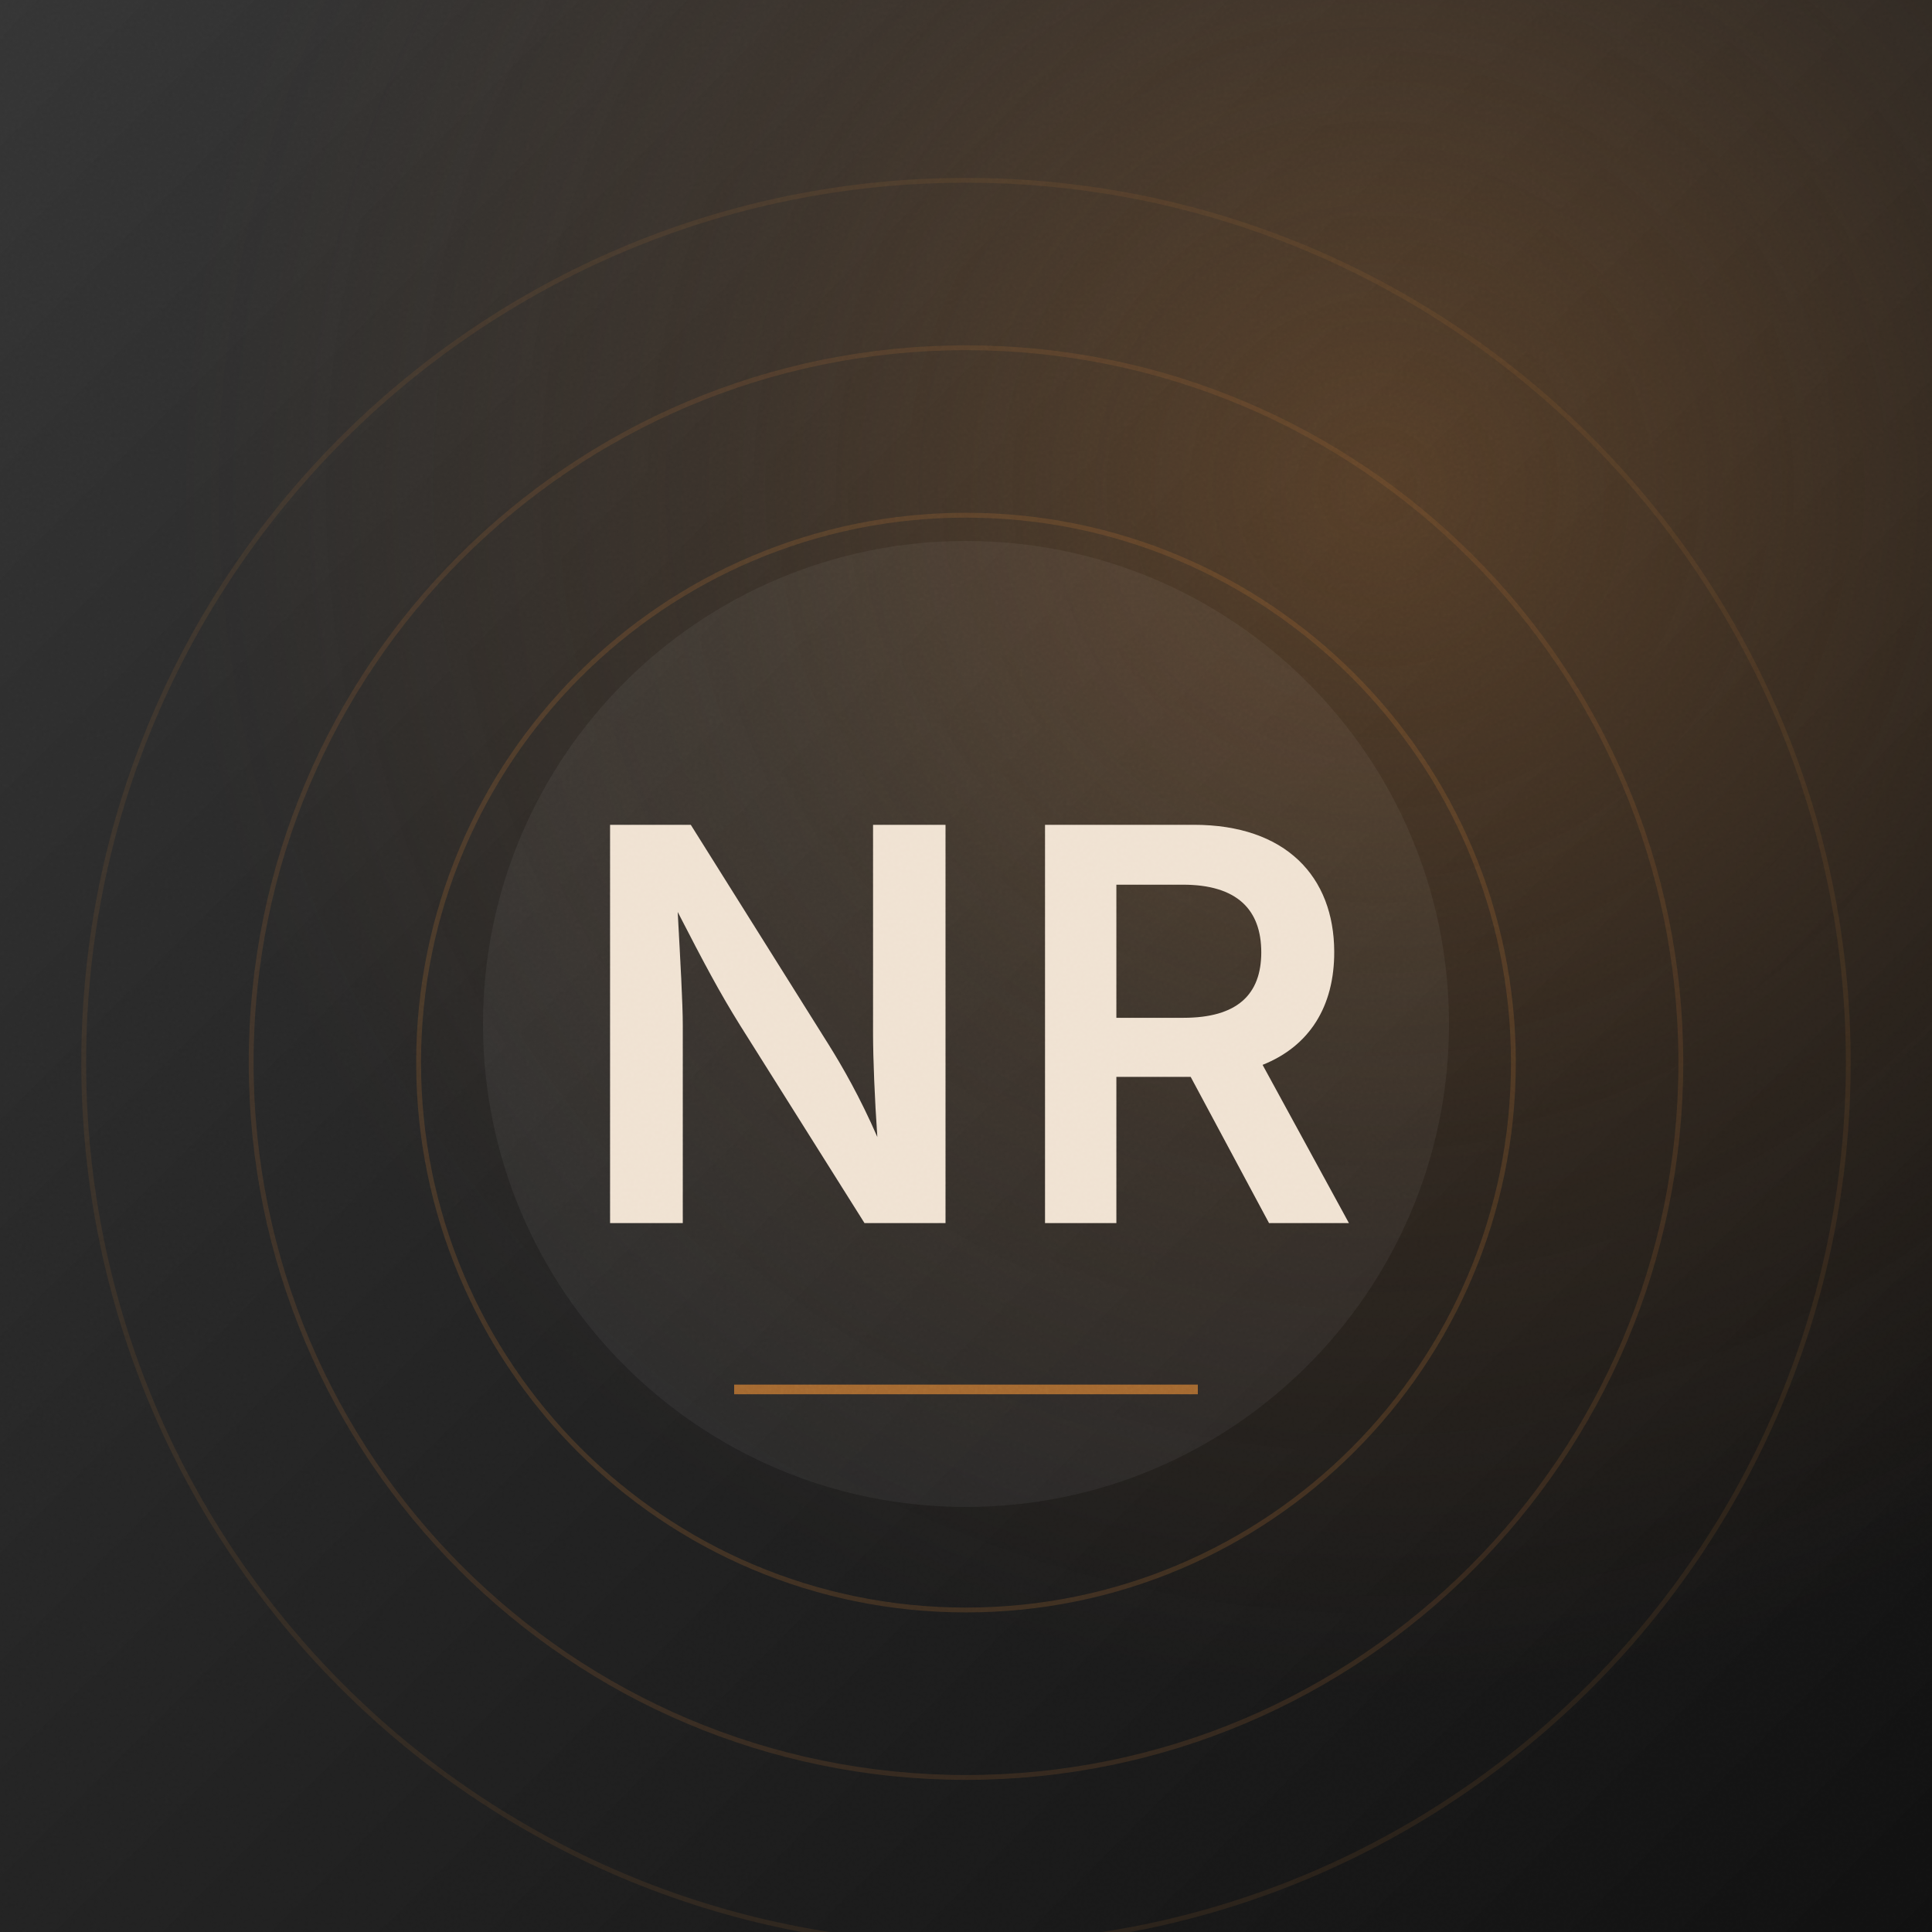
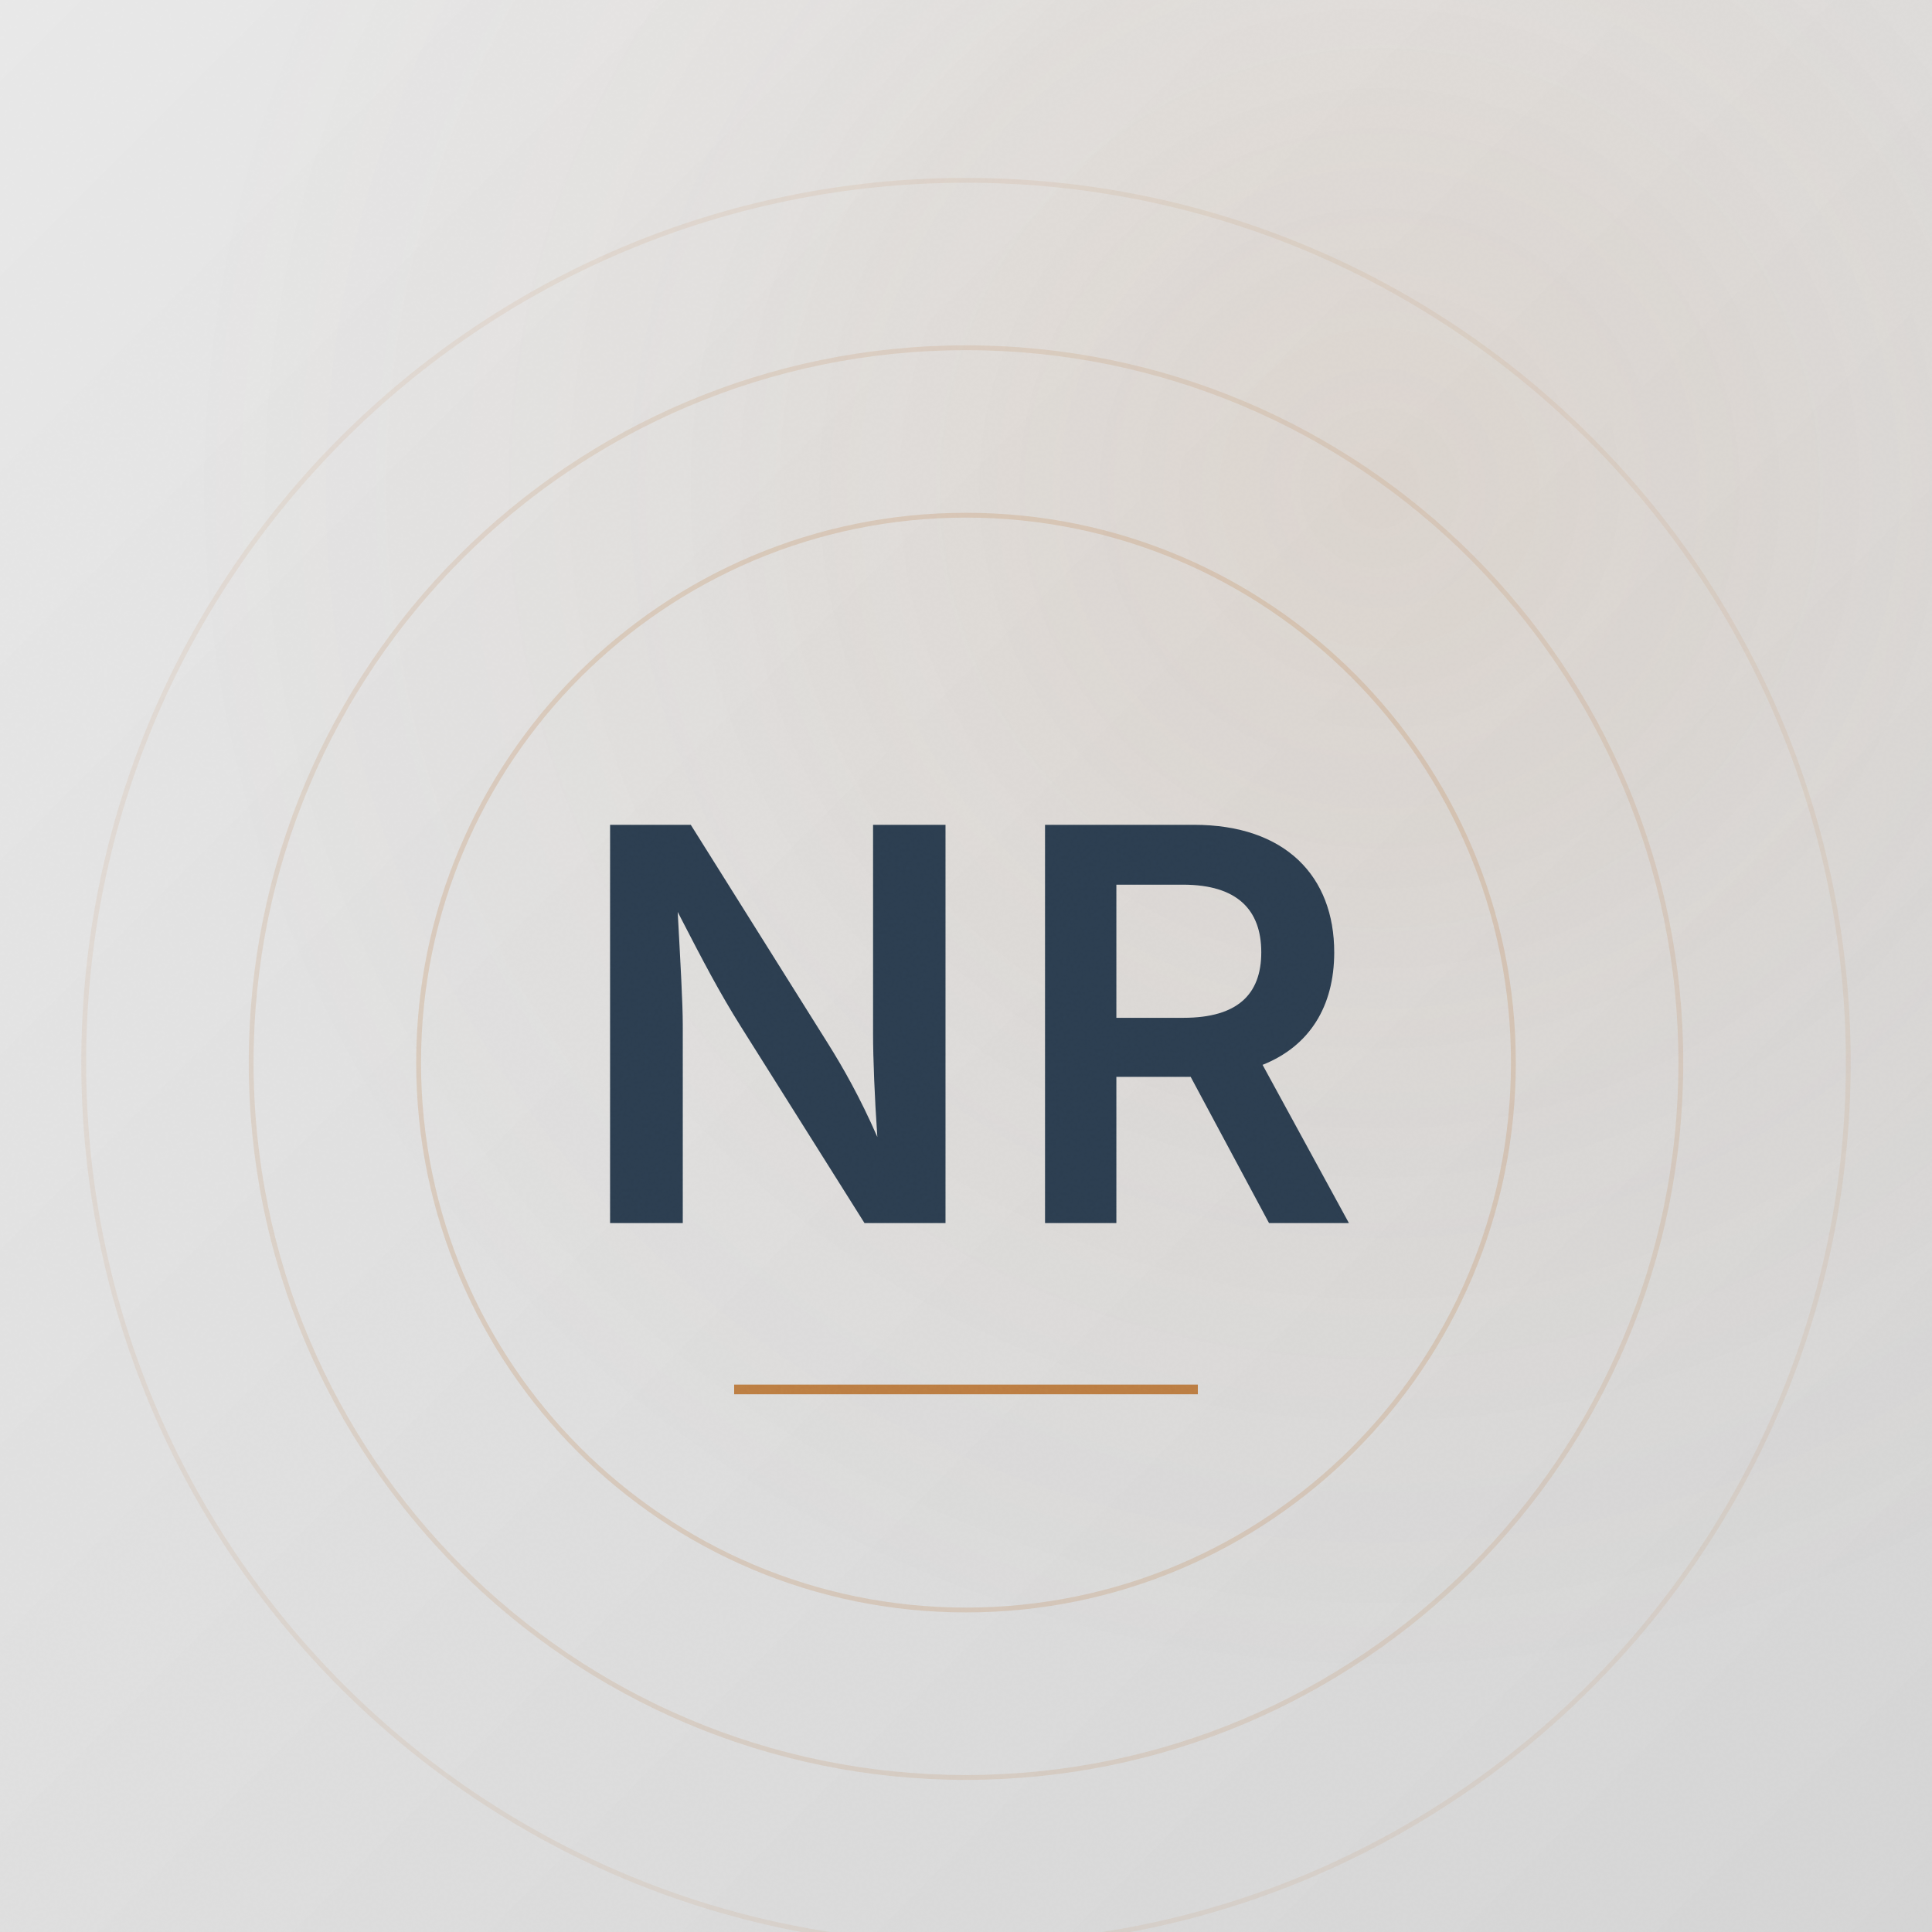
<svg xmlns="http://www.w3.org/2000/svg" viewBox="0 0 600 600" width="600" height="600" preserveAspectRatio="xMidYMid slice">
  <defs>
    <linearGradient id="lg1" x1="0" y1="0" x2="1" y2="1">
-       <stop offset="0" stop-color="#353535" stop-opacity="1" />
-       <stop offset="1" stop-color="#111111" stop-opacity="1" />
+       <stop offset="0" stop-color="#e8e8e8" stop-opacity="1" />
+       <stop offset="1" stop-color="#d4d4d4" stop-opacity="1" />
    </linearGradient>
    <radialGradient id="rg2" cx="0.5" cy="0.5" r="0.5">
-       <stop offset="0" stop-color="#B87333" stop-opacity="0.34" />
-       <stop offset="0.55" stop-color="#B87333" stop-opacity="0.119" />
+       <stop offset="0" stop-color="#B87333" stop-opacity="0.1" />
+       <stop offset="0.55" stop-color="#B87333" stop-opacity="0.035" />
      <stop offset="1" stop-color="#B87333" stop-opacity="0" />
    </radialGradient>
    <filter id="gr3">
      <feTurbulence type="fractalNoise" baseFrequency="0.9" numOctaves="3" stitchTiles="stitch" />
      <feColorMatrix type="saturate" values="0" />
    </filter>
  </defs>
  <rect width="600" height="600" fill="url(#lg1)" />
  <circle cx="430" cy="150" r="380" fill="url(#rg2)" />
-   <circle cx="300" cy="330" r="170" fill="none" stroke="#B87333" stroke-width="1.5" opacity="0.22" />
-   <circle cx="300" cy="330" r="222" fill="none" stroke="#B87333" stroke-width="1.5" opacity="0.17" />
-   <circle cx="300" cy="330" r="274" fill="none" stroke="#B87333" stroke-width="1.5" opacity="0.12" />
-   <circle cx="300" cy="318" r="150" fill="#ffffff" opacity="0.05" />
-   <text x="300" y="318" font-family="Inter, Segoe UI, Helvetica, Arial, sans-serif" font-size="170" font-weight="600" fill="#f0e2d2" text-anchor="middle" dominant-baseline="central" letter-spacing="6">NR</text>
-   <rect x="228" y="430" width="144" height="3" fill="#B87333" opacity="0.85" />
-   <rect width="600" height="600" filter="url(#gr3)" opacity="0.1" style="mix-blend-mode:overlay" />
+   <circle cx="300" cy="330" r="170" fill="none" stroke="#B87333" stroke-width="1.5" opacity="0.20" />
+   <circle cx="300" cy="330" r="222" fill="none" stroke="#B87333" stroke-width="1.5" opacity="0.15" />
+   <circle cx="300" cy="330" r="274" fill="none" stroke="#B87333" stroke-width="1.5" opacity="0.10" />
+   <text x="300" y="318" font-family="Inter, Segoe UI, Helvetica, Arial, sans-serif" font-size="170" font-weight="600" fill="#2C3E50" text-anchor="middle" dominant-baseline="central" letter-spacing="6">NR</text>
+   <rect x="228" y="430" width="144" height="3" fill="#B87333" opacity="0.9" />
+   <rect width="600" height="600" filter="url(#gr3)" opacity="0.06" style="mix-blend-mode:overlay" />
</svg>
